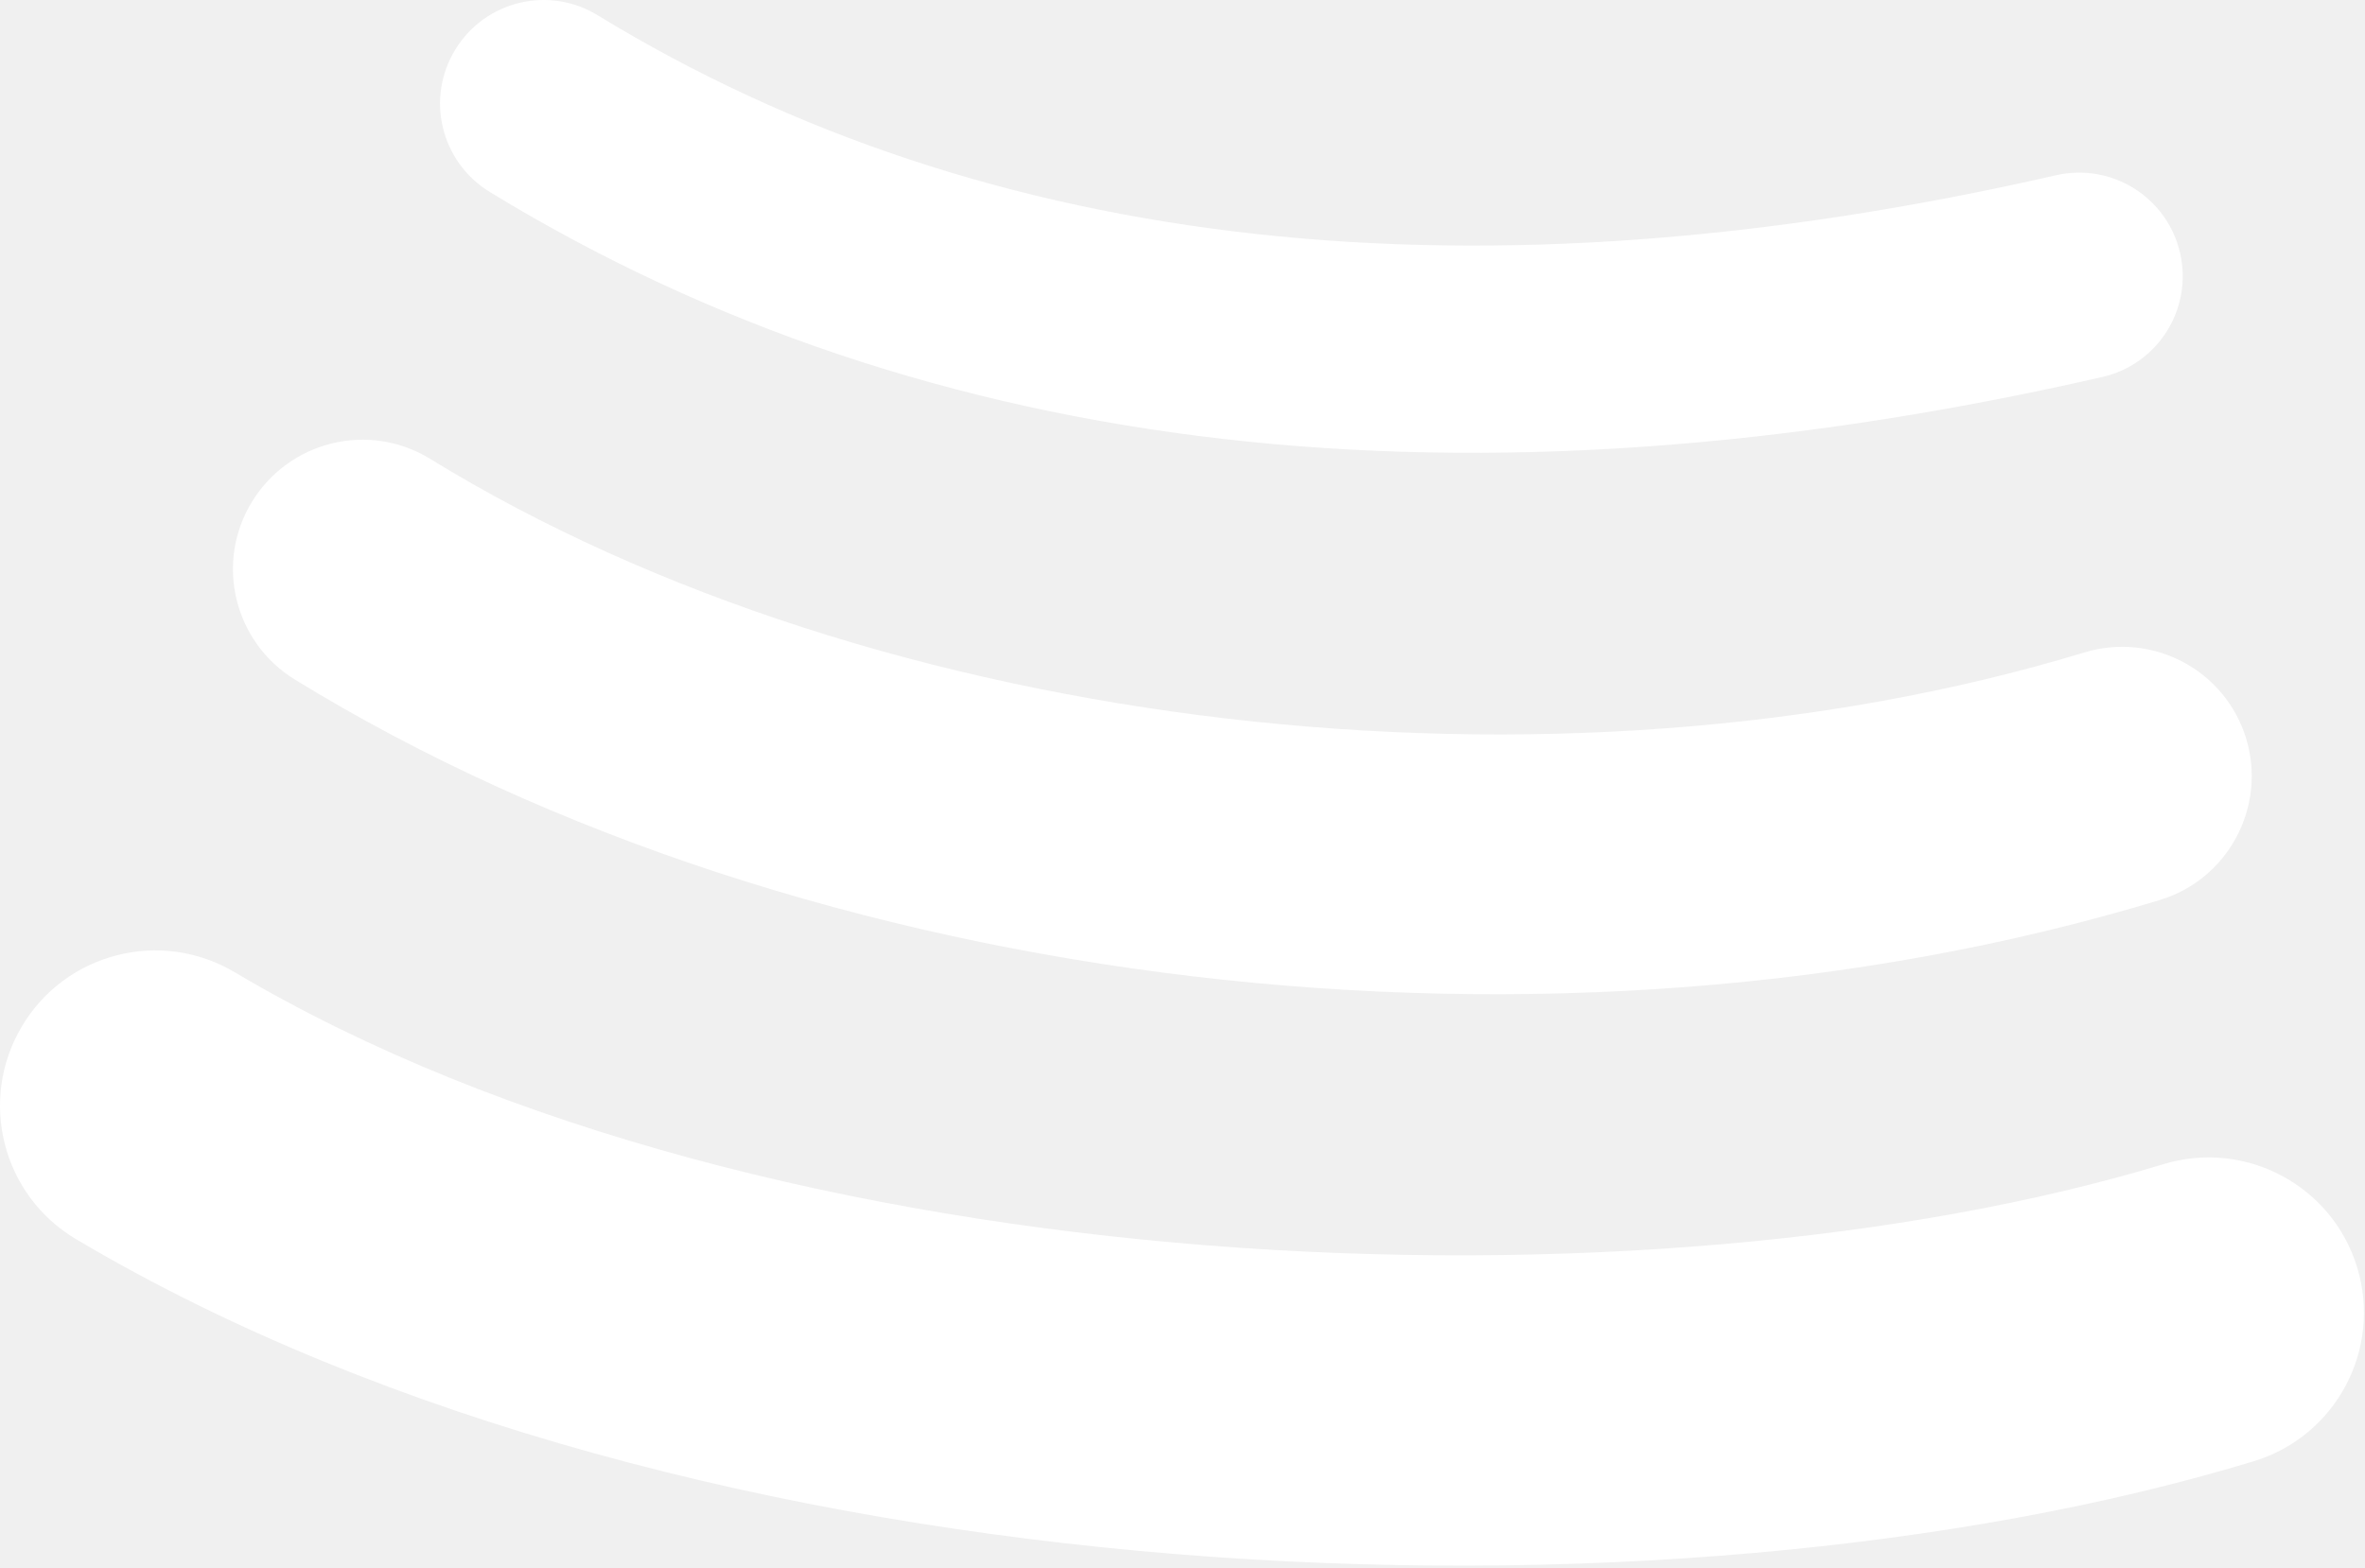
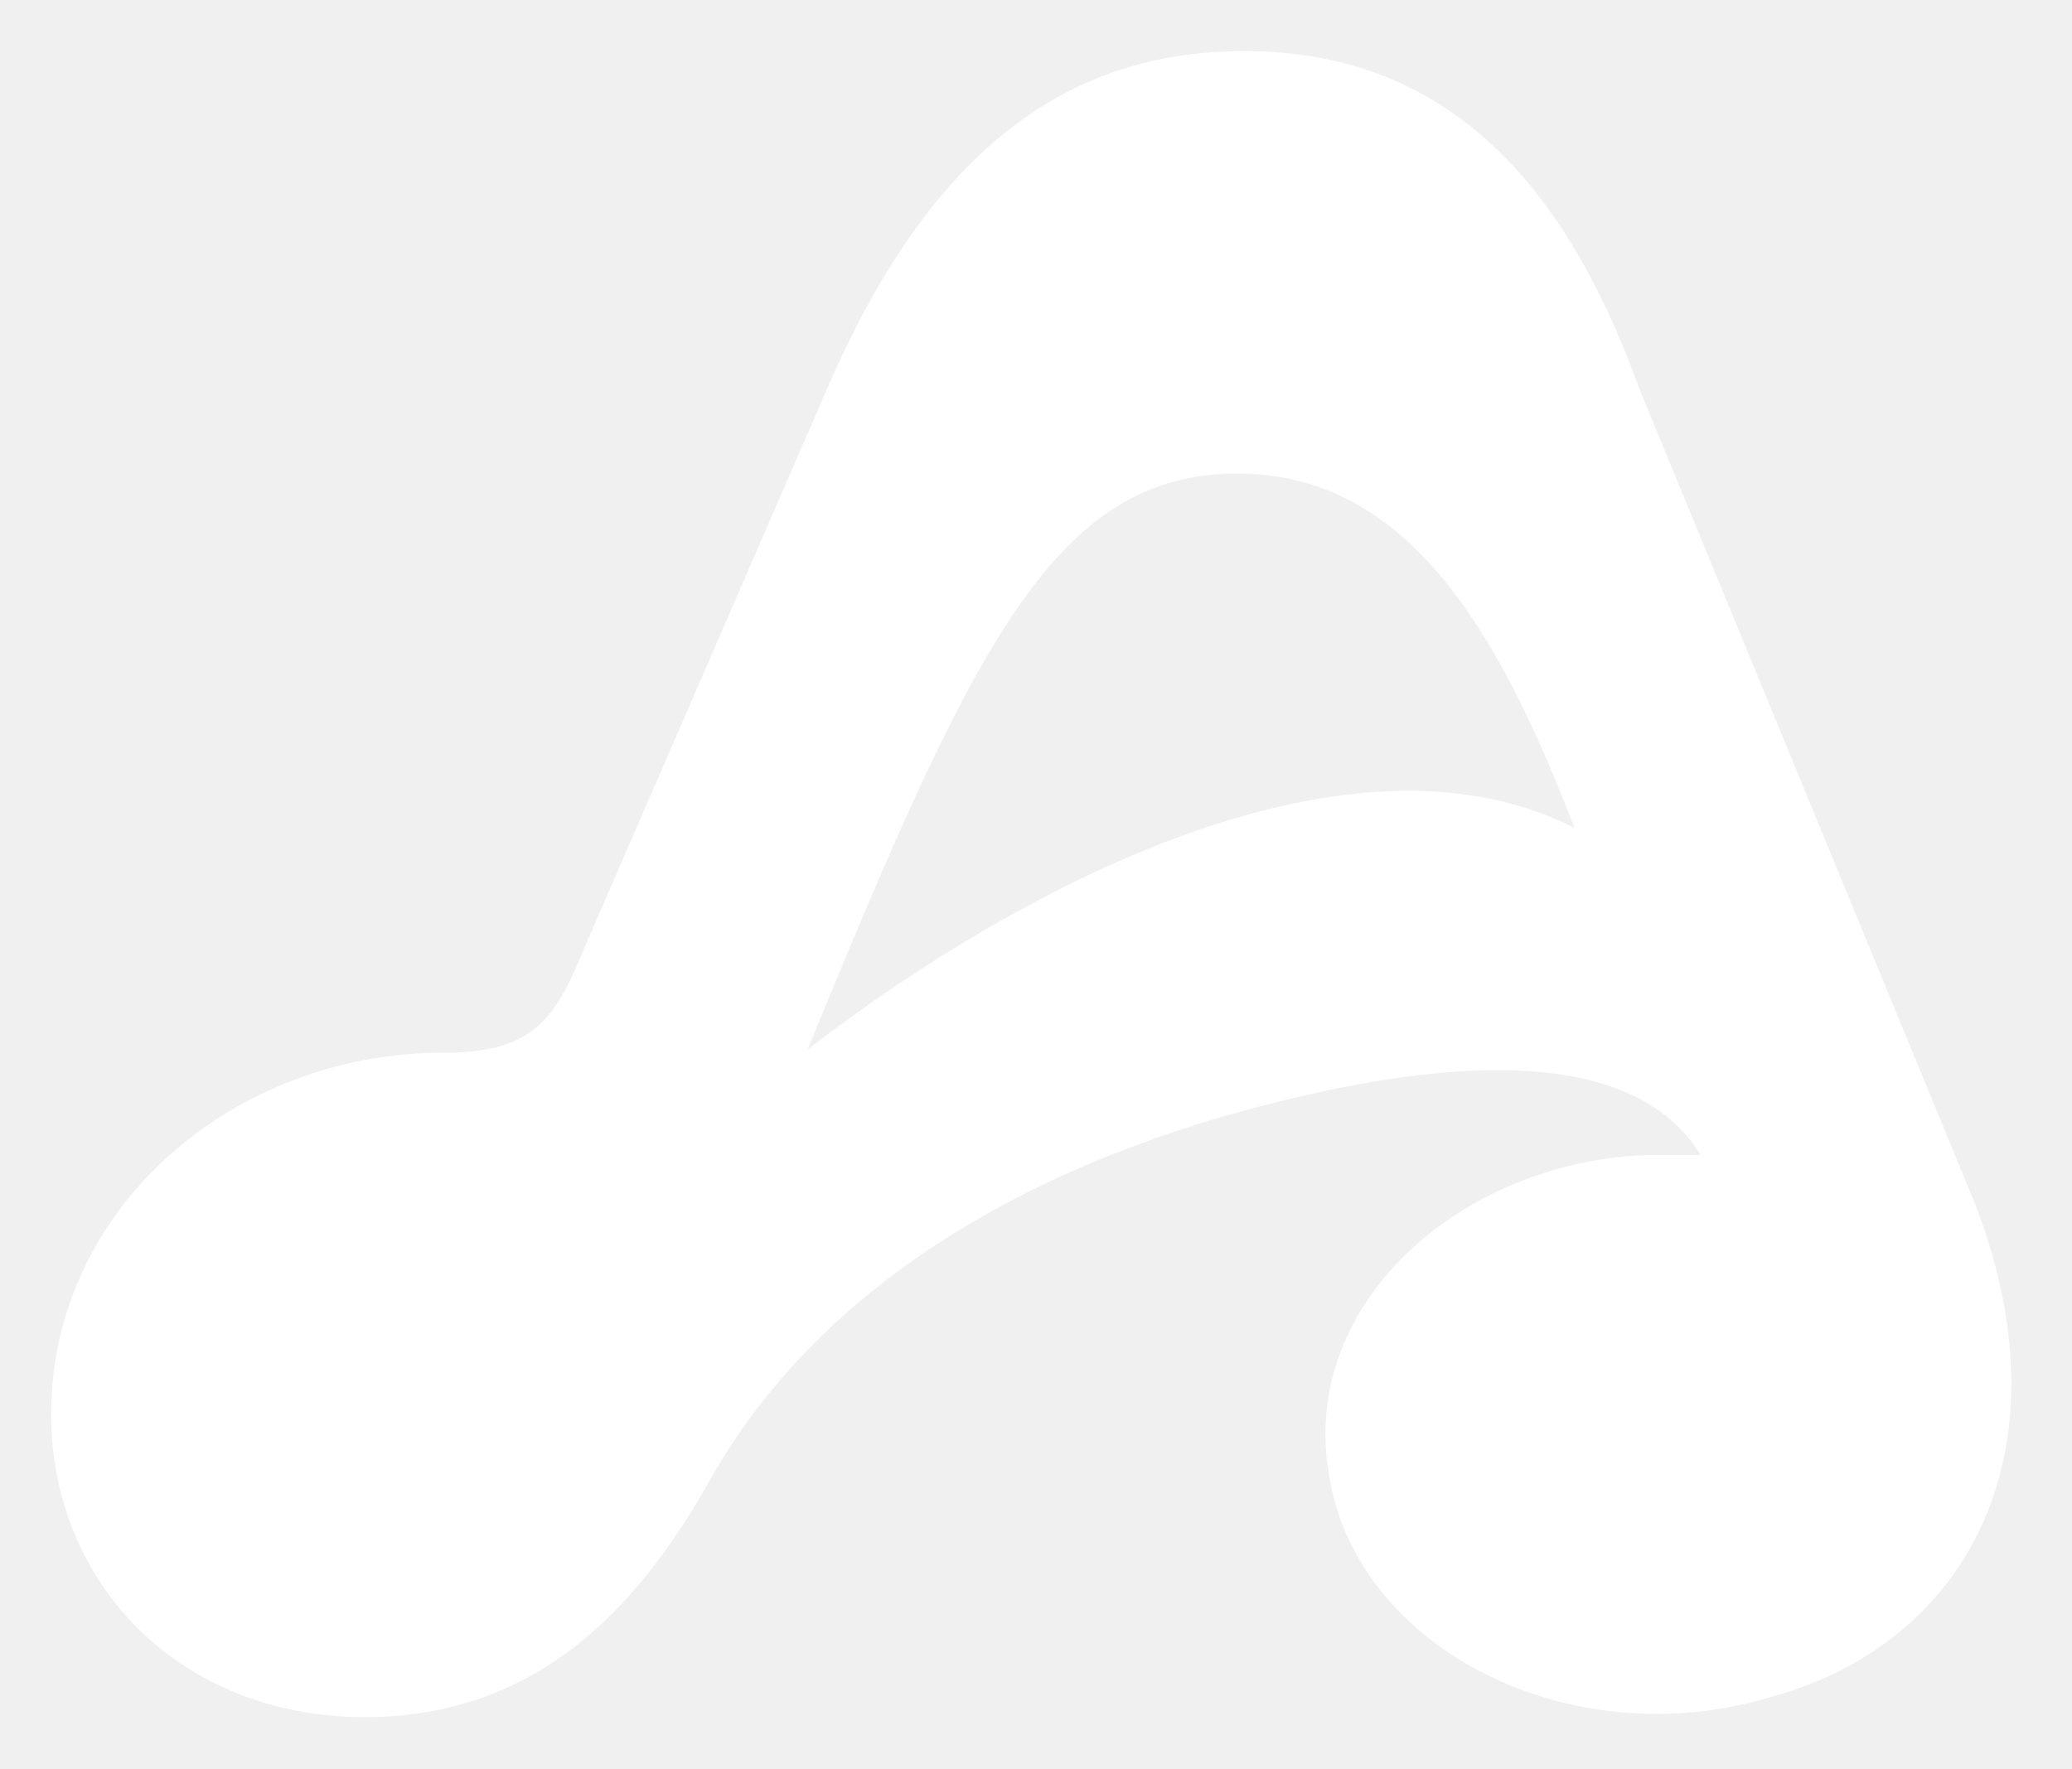
- <svg xmlns="http://www.w3.org/2000/svg" width="730" height="484" viewBox="0 0 730 484" fill="none">
-   <path d="M6.737 316.937C20.201 294.159 49.699 286.649 72.403 300.174H72.428C237.603 398.282 510.121 407.302 667.823 359.439C693.147 351.759 719.927 366.055 727.602 391.378C735.276 416.715 720.992 443.477 695.649 451.176C514.618 506.132 213.674 495.514 23.506 382.622C0.679 369.103 -6.788 339.685 6.737 316.937ZM77.814 154.865C89.38 136.046 113.982 130.11 132.77 141.676C270.528 226.369 480.519 250.891 643.46 201.43C664.592 195.047 686.911 206.957 693.324 228.052C699.689 249.184 687.774 271.46 666.679 277.886C480.555 334.36 249.169 307.004 90.971 209.79C72.183 198.224 66.247 173.628 77.814 154.865ZM140.542 15.301C149.722 0.246 169.428 -4.528 184.482 4.713C304.811 78.213 456.29 94.859 634.684 54.101C651.874 50.184 669.01 60.955 672.927 78.152C676.862 95.349 666.134 112.484 648.9 116.401C453.677 161.021 286.219 141.799 151.129 59.242C136.074 50.001 131.301 30.356 140.542 15.301Z" fill="white" />
+ <svg xmlns="http://www.w3.org/2000/svg" width="608" height="519" viewBox="67 53 608 519">
+   <path d="M 197 362 C 224 362 230 352 239 330 L 308 171 C 337 102 376 68 432 68 C 491 68 526 106 548 167 L 646 405 C 675 478 645 535 587 551 C 528 569 465 537 457 486 C 448 435 497 393 552 392 L 566 392 C 544 356 480 366 432 379 C 359 399 304 436 275 488 C 253 527 223 557 174 557 C 120 557 82 518 82 468 C 82 408 135 362 197 362 Z M 304 361 C 352 244 376 192 430 192 C 479 192 506 236 529 296 C 464 263 369 311 304 361 Z" fill="#FFFFFF" fill-rule="evenodd" />
</svg>
